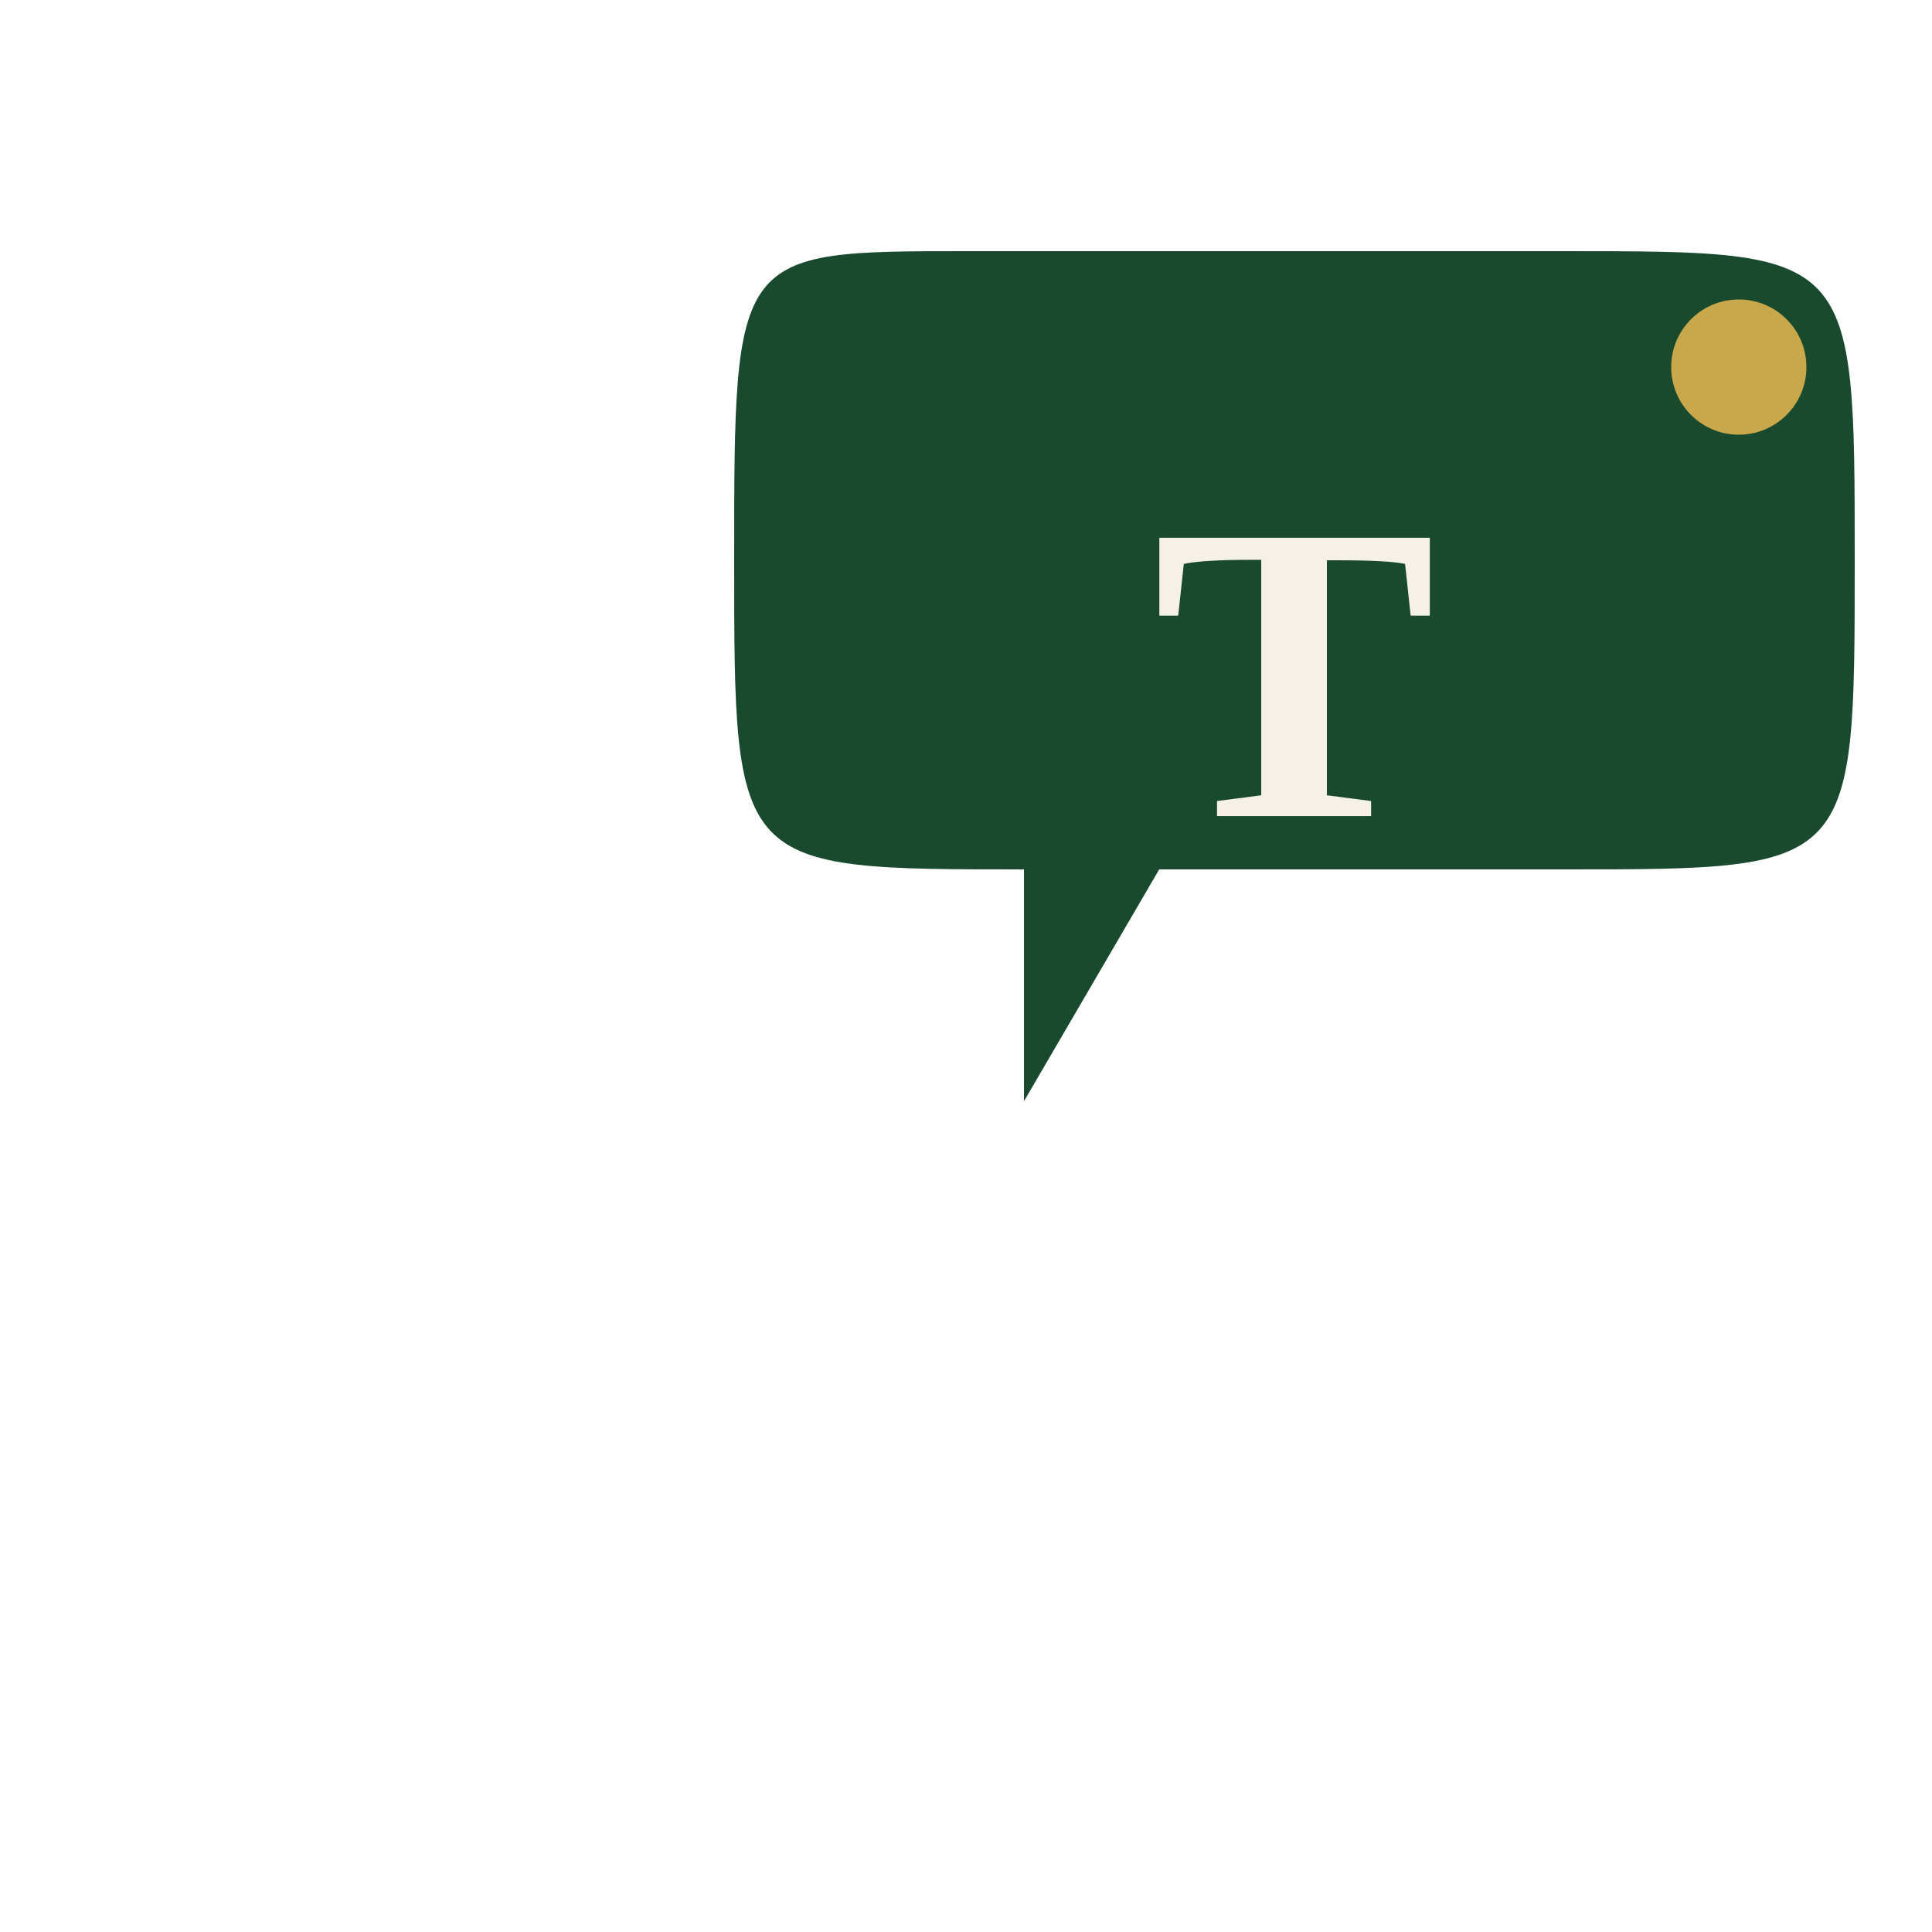
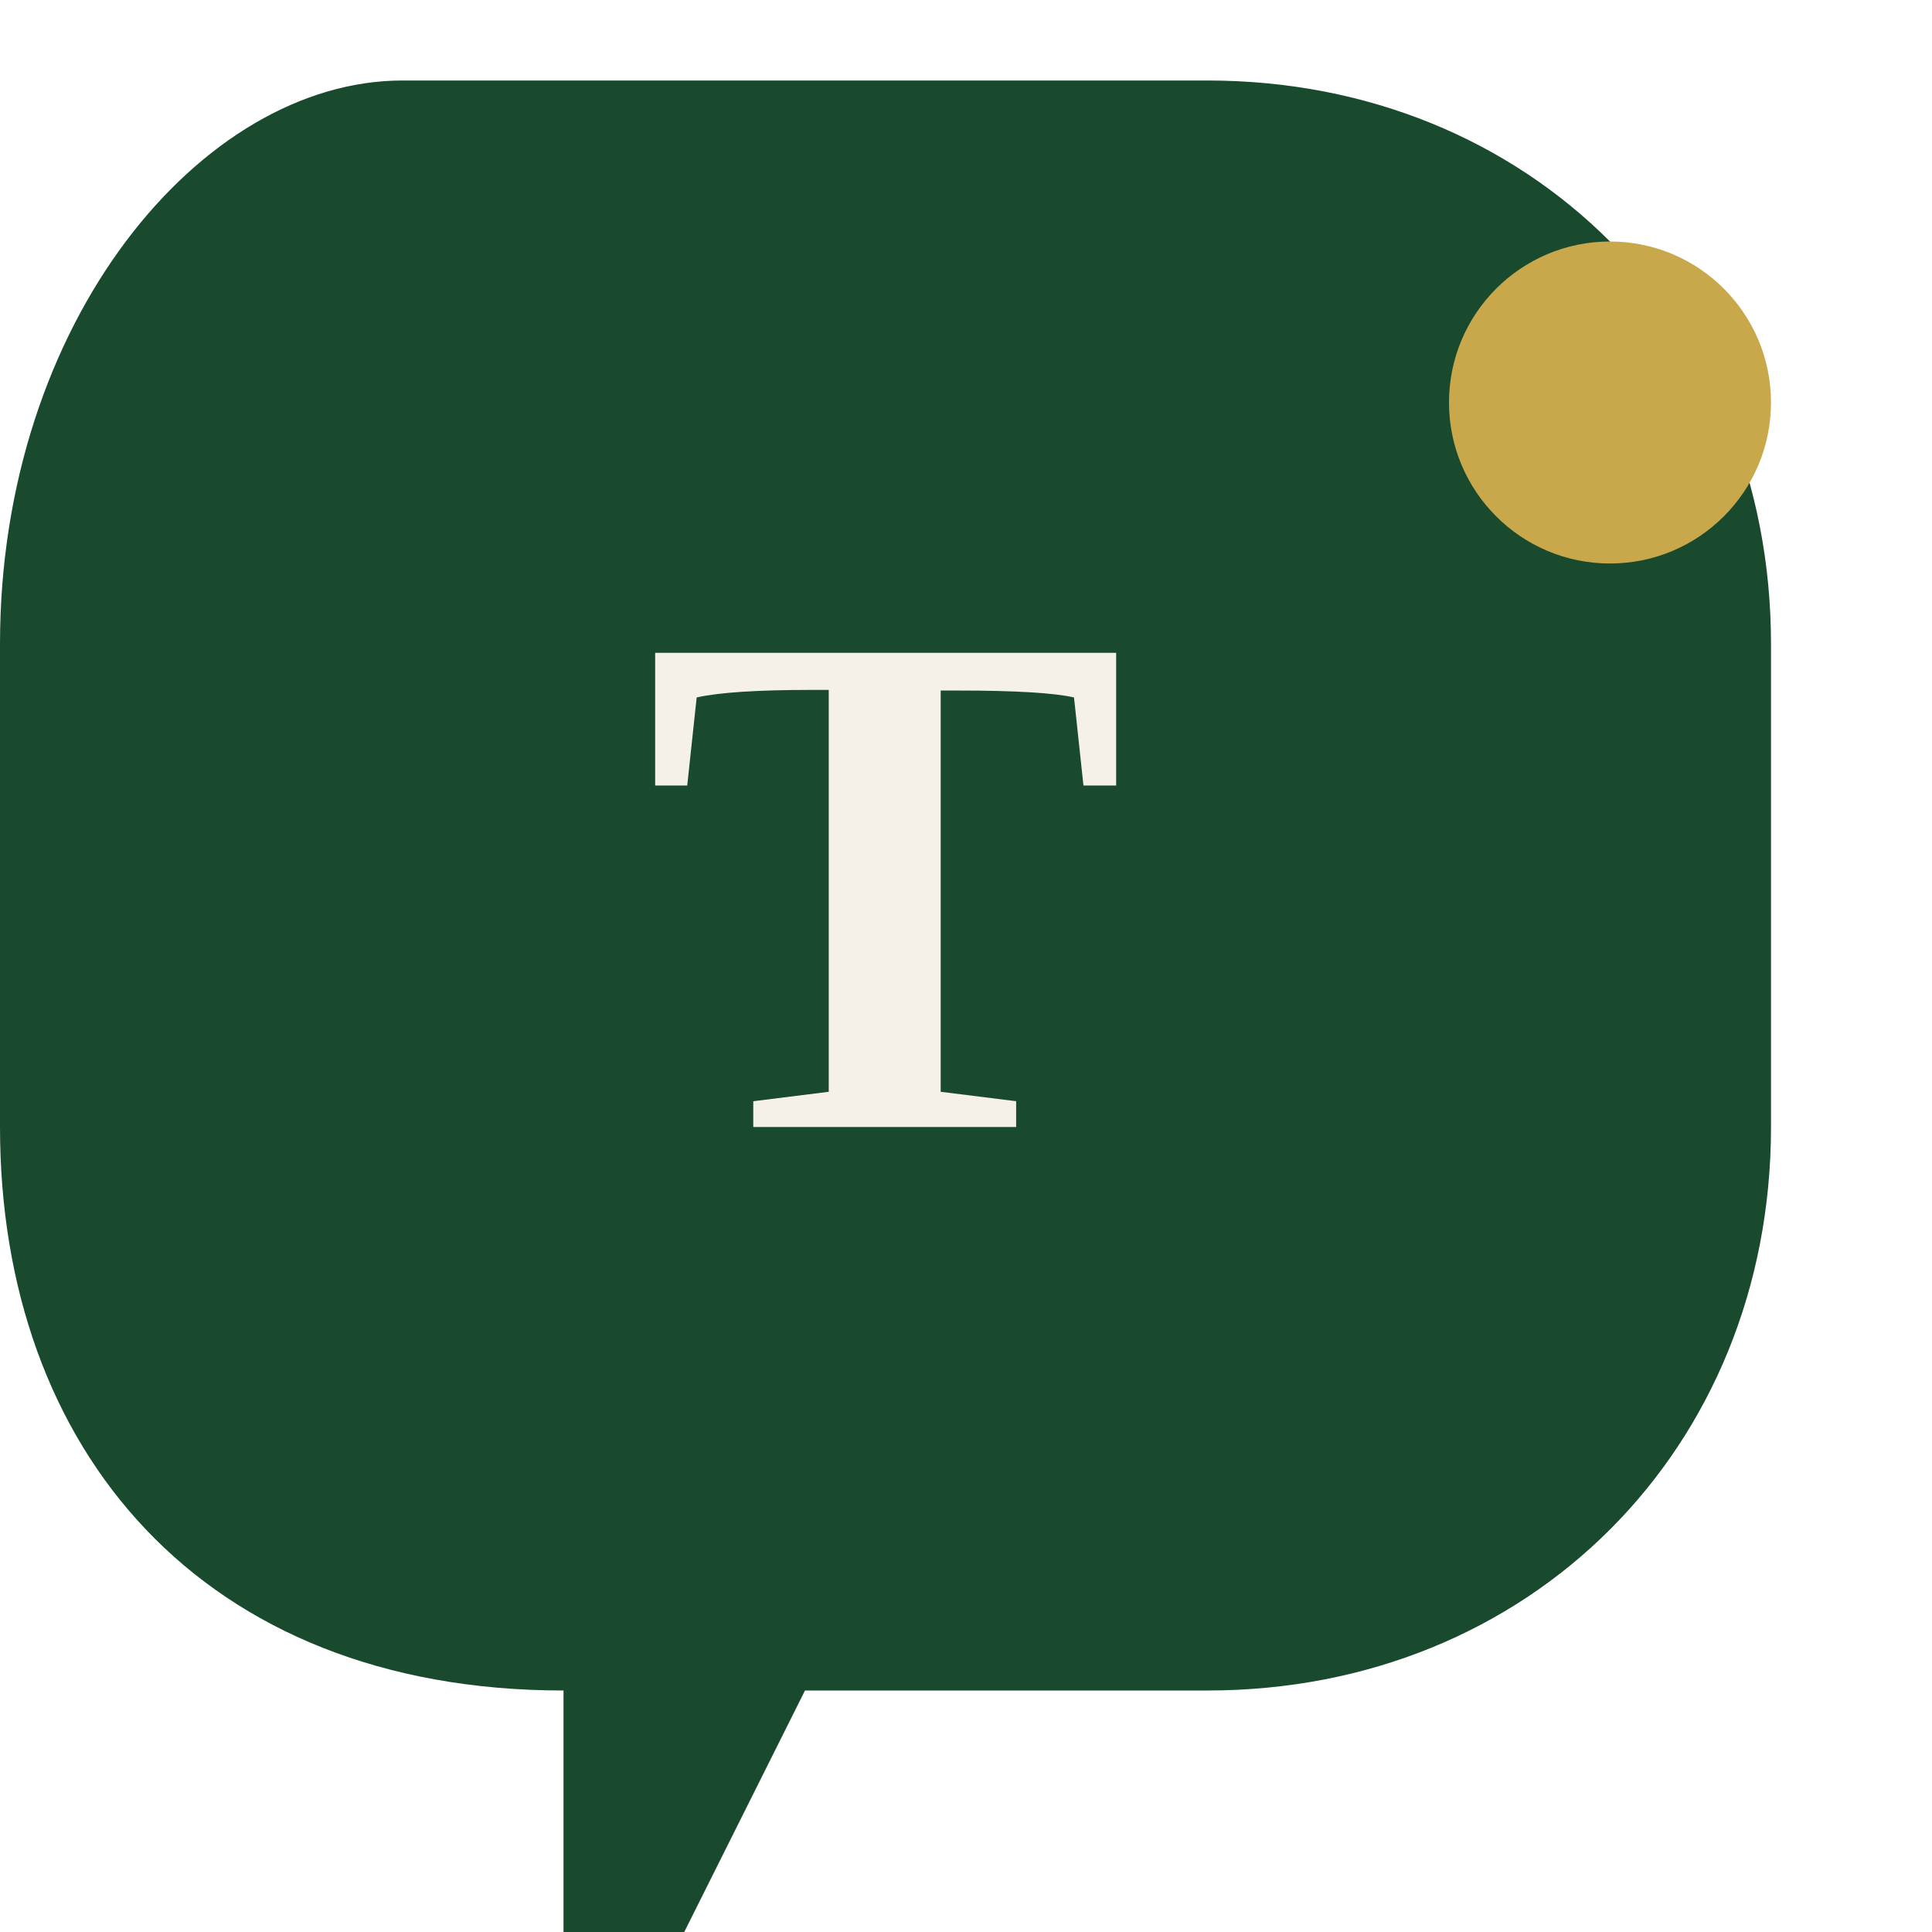
- <svg xmlns="http://www.w3.org/2000/svg" width="200" height="200" viewBox="0 0 200 200" role="img" aria-label="TIA">
-   <g transform="translate(100, 100)">
-     <path d="M0,-74 C0,-74 62,-74 62,-74 C92,-74 92,-74 92,-42 C92,-10 92,-10 62,-10 L20,-10 L6,14 L6,-10 C-24,-10 -24,-10 -24,-42 C-24,-74 -24,-74 0,-74 Z" fill="#1A4A2E" />
-     <text x="34" y="-28" font-family="Georgia,'Times New Roman',serif" font-size="44" font-weight="700" fill="#F5F0E8" text-anchor="middle" dominant-baseline="middle">T</text>
-     <circle cx="80" cy="-62" r="7" fill="#C9A84C" />
-   </g>
+ <svg xmlns="http://www.w3.org/2000/svg" viewBox="0 0 48 48" width="48" height="48" role="img" aria-label="TIA">
+   <path d="M10 2h20c8 0 14 6 14 14v12c0 8-6 14-14 14H20l-6 12V42C5 42 0 36 0 28V16C0 8 5 2 10 2z" fill="#1A4A2E" />
+   <text x="22" y="28" text-anchor="middle" font-family="Georgia, 'Times New Roman', serif" font-size="18" font-weight="700" fill="#F5F0E8">T</text>
+   <circle cx="40" cy="10" r="4" fill="#C9A84C" />
</svg>
